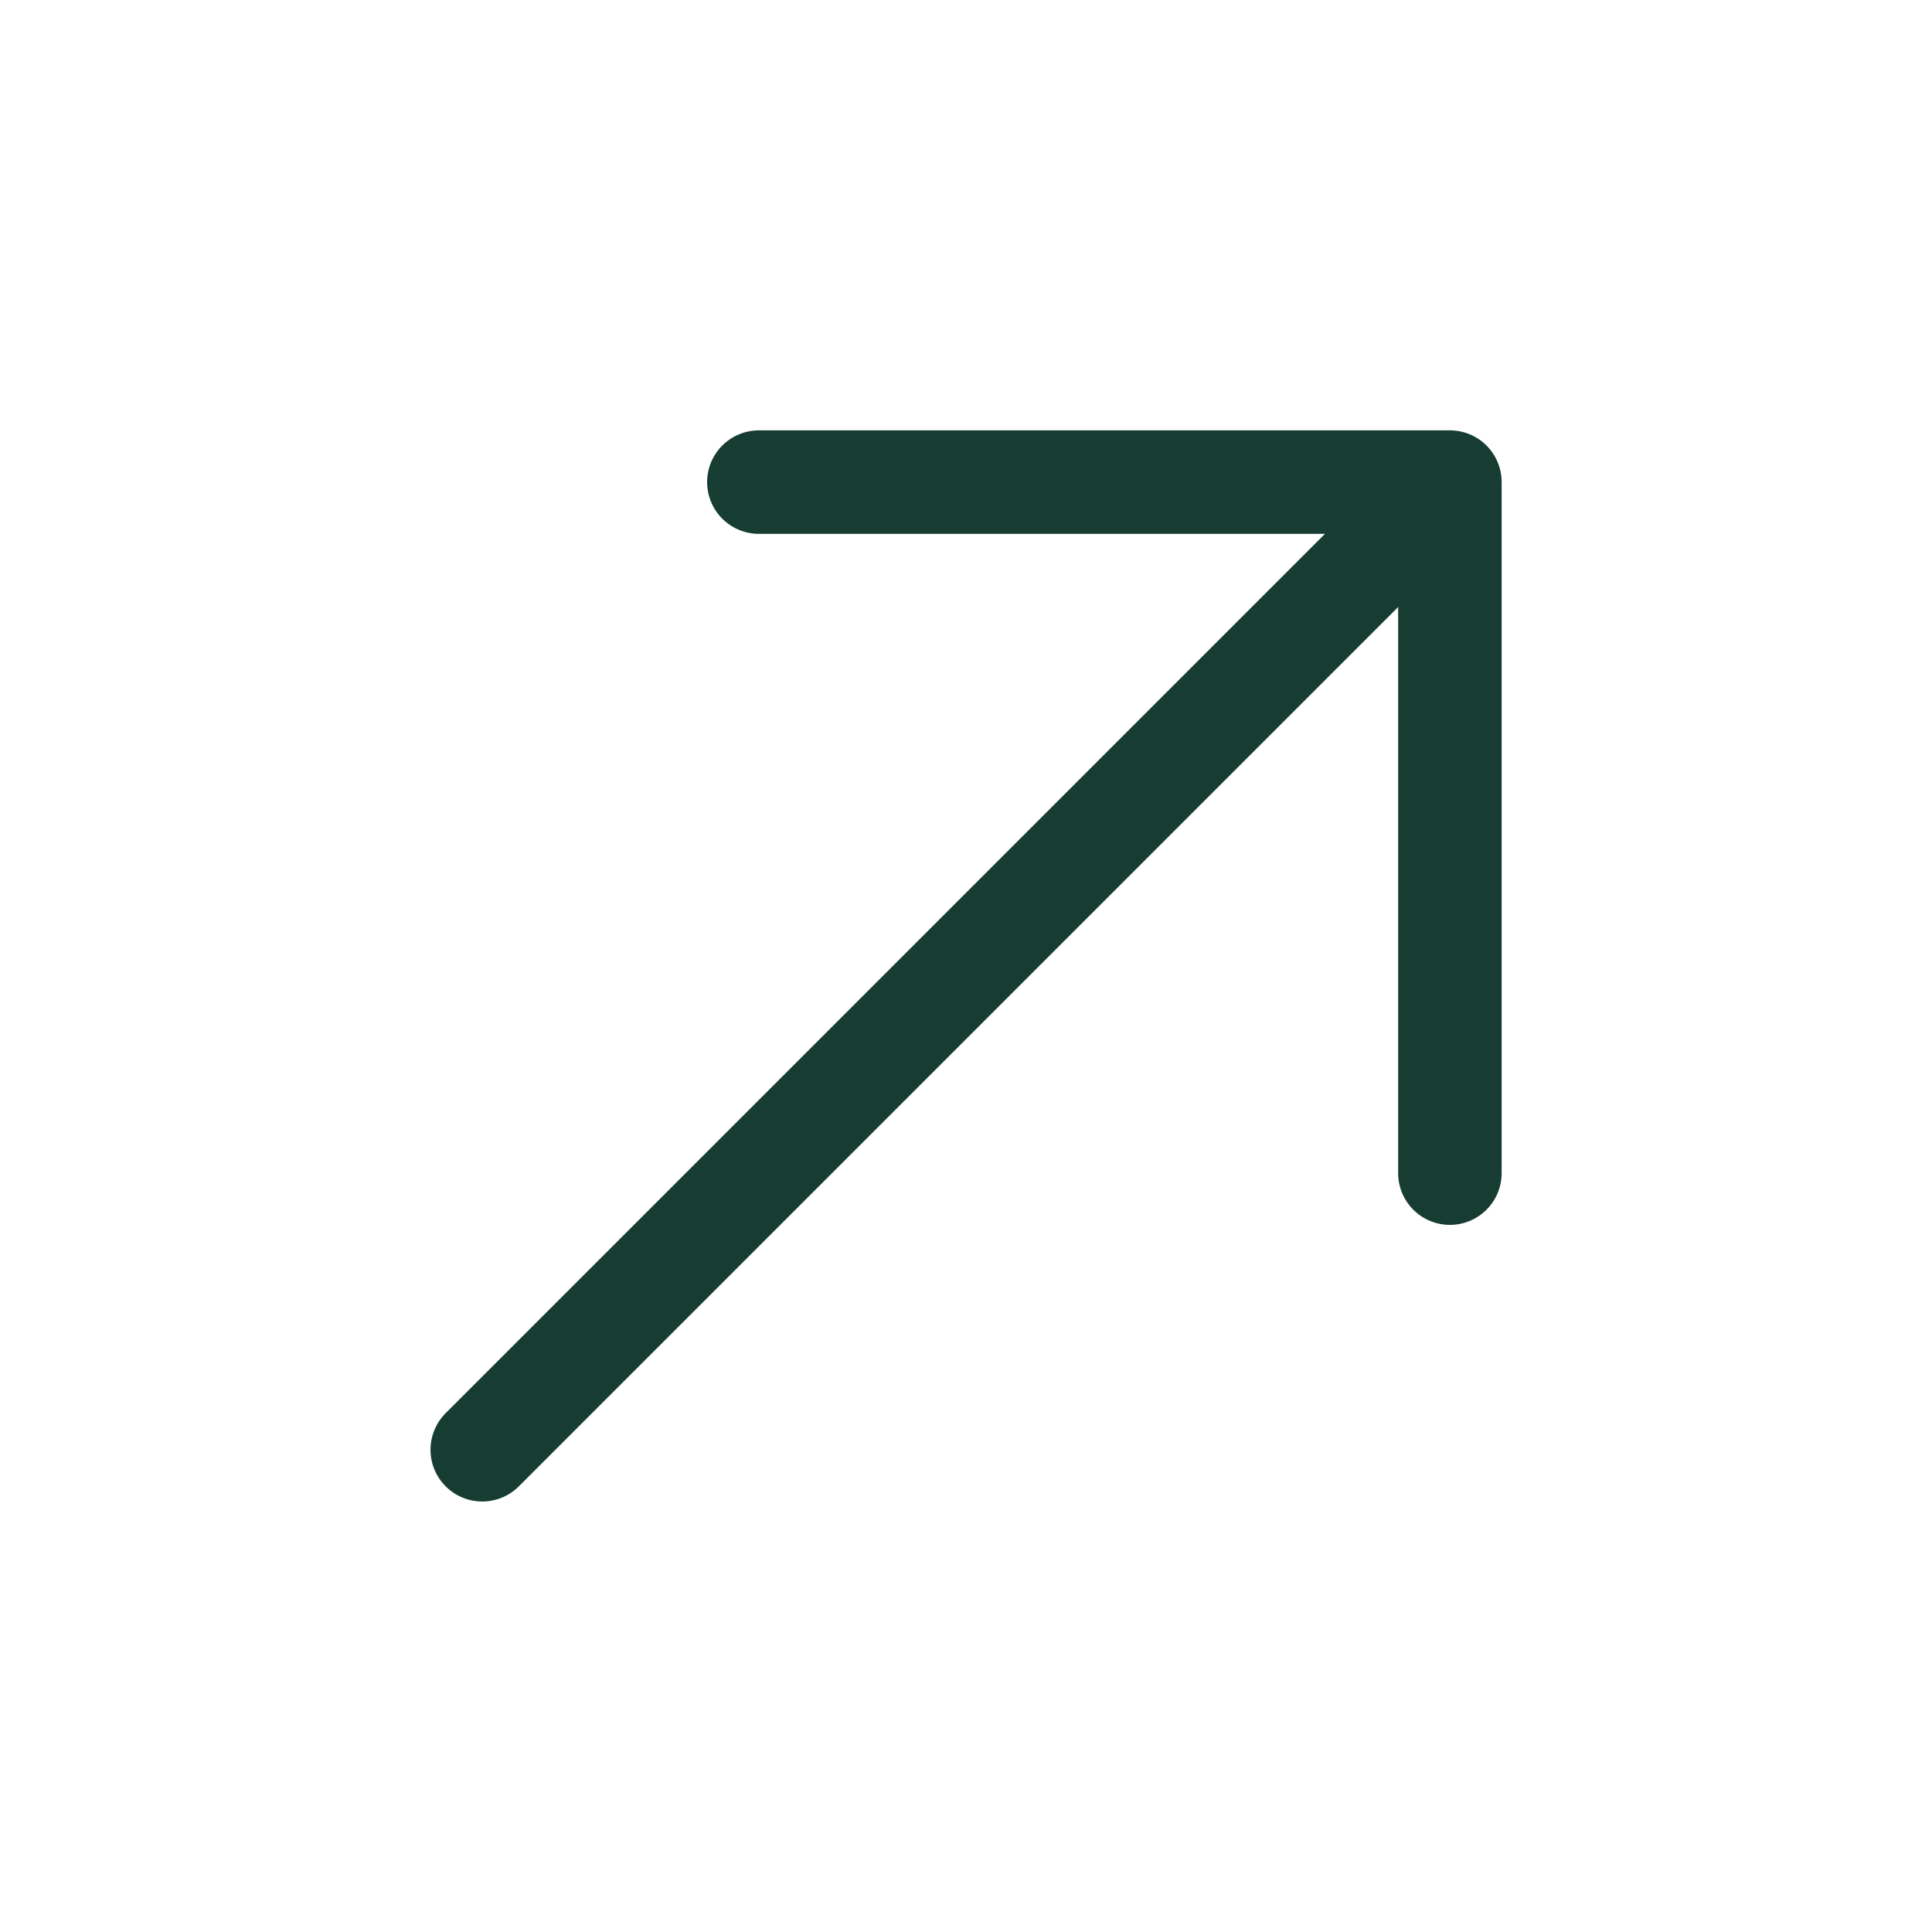
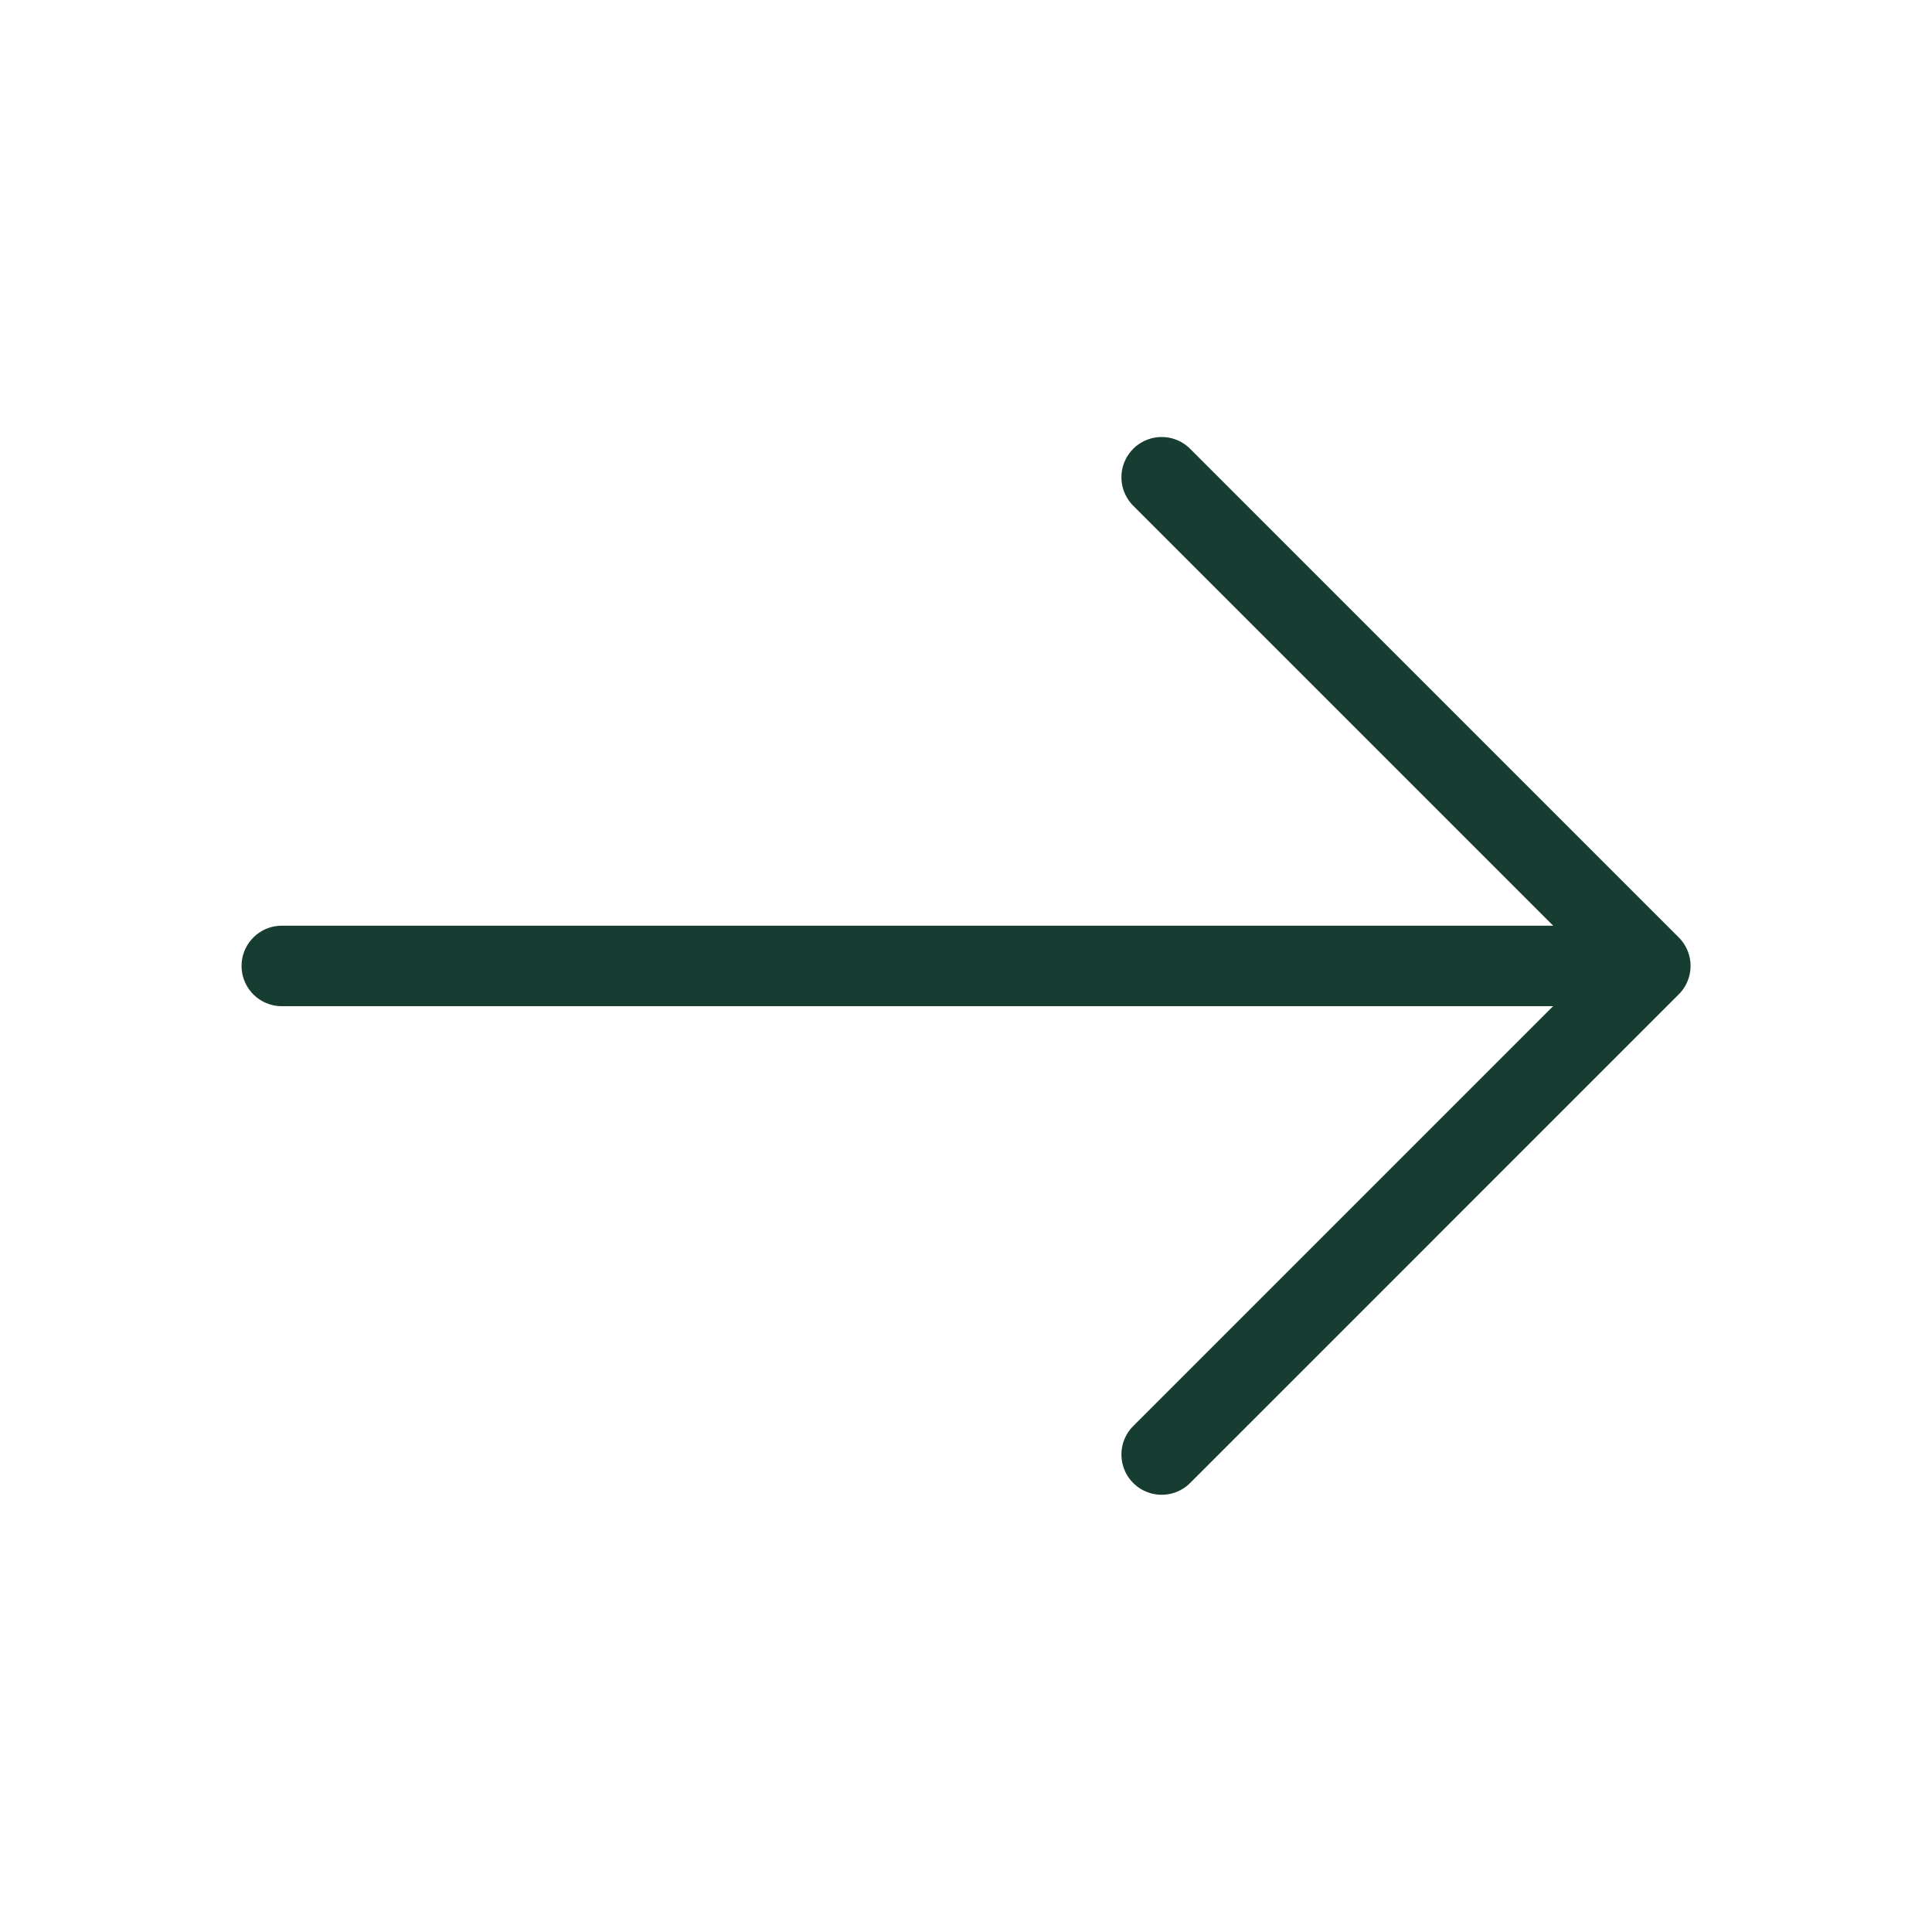
- <svg xmlns="http://www.w3.org/2000/svg" width="28" height="28" viewBox="0 0 28 28" fill="none">
-   <path d="M10.998 6.987L21.013 6.987L21.013 17.002" stroke="#173D33" stroke-width="1.5" stroke-miterlimit="10" stroke-linecap="round" stroke-linejoin="round" />
-   <path d="M6.989 21.011L20.873 7.127" stroke="#173D33" stroke-width="1.5" stroke-miterlimit="10" stroke-linecap="round" stroke-linejoin="round" />
+ <svg xmlns="http://www.w3.org/2000/svg" width="36" height="36" viewBox="0 0 36 36" fill="none">
+   <path d="M21.646 8.893L30.751 17.998L21.646 27.103" stroke="#173D33" stroke-width="1.5" stroke-miterlimit="10" stroke-linecap="round" stroke-linejoin="round" />
+   <path d="M5.251 17.999H30.496" stroke="#173D33" stroke-width="1.5" stroke-miterlimit="10" stroke-linecap="round" stroke-linejoin="round" />
</svg>
